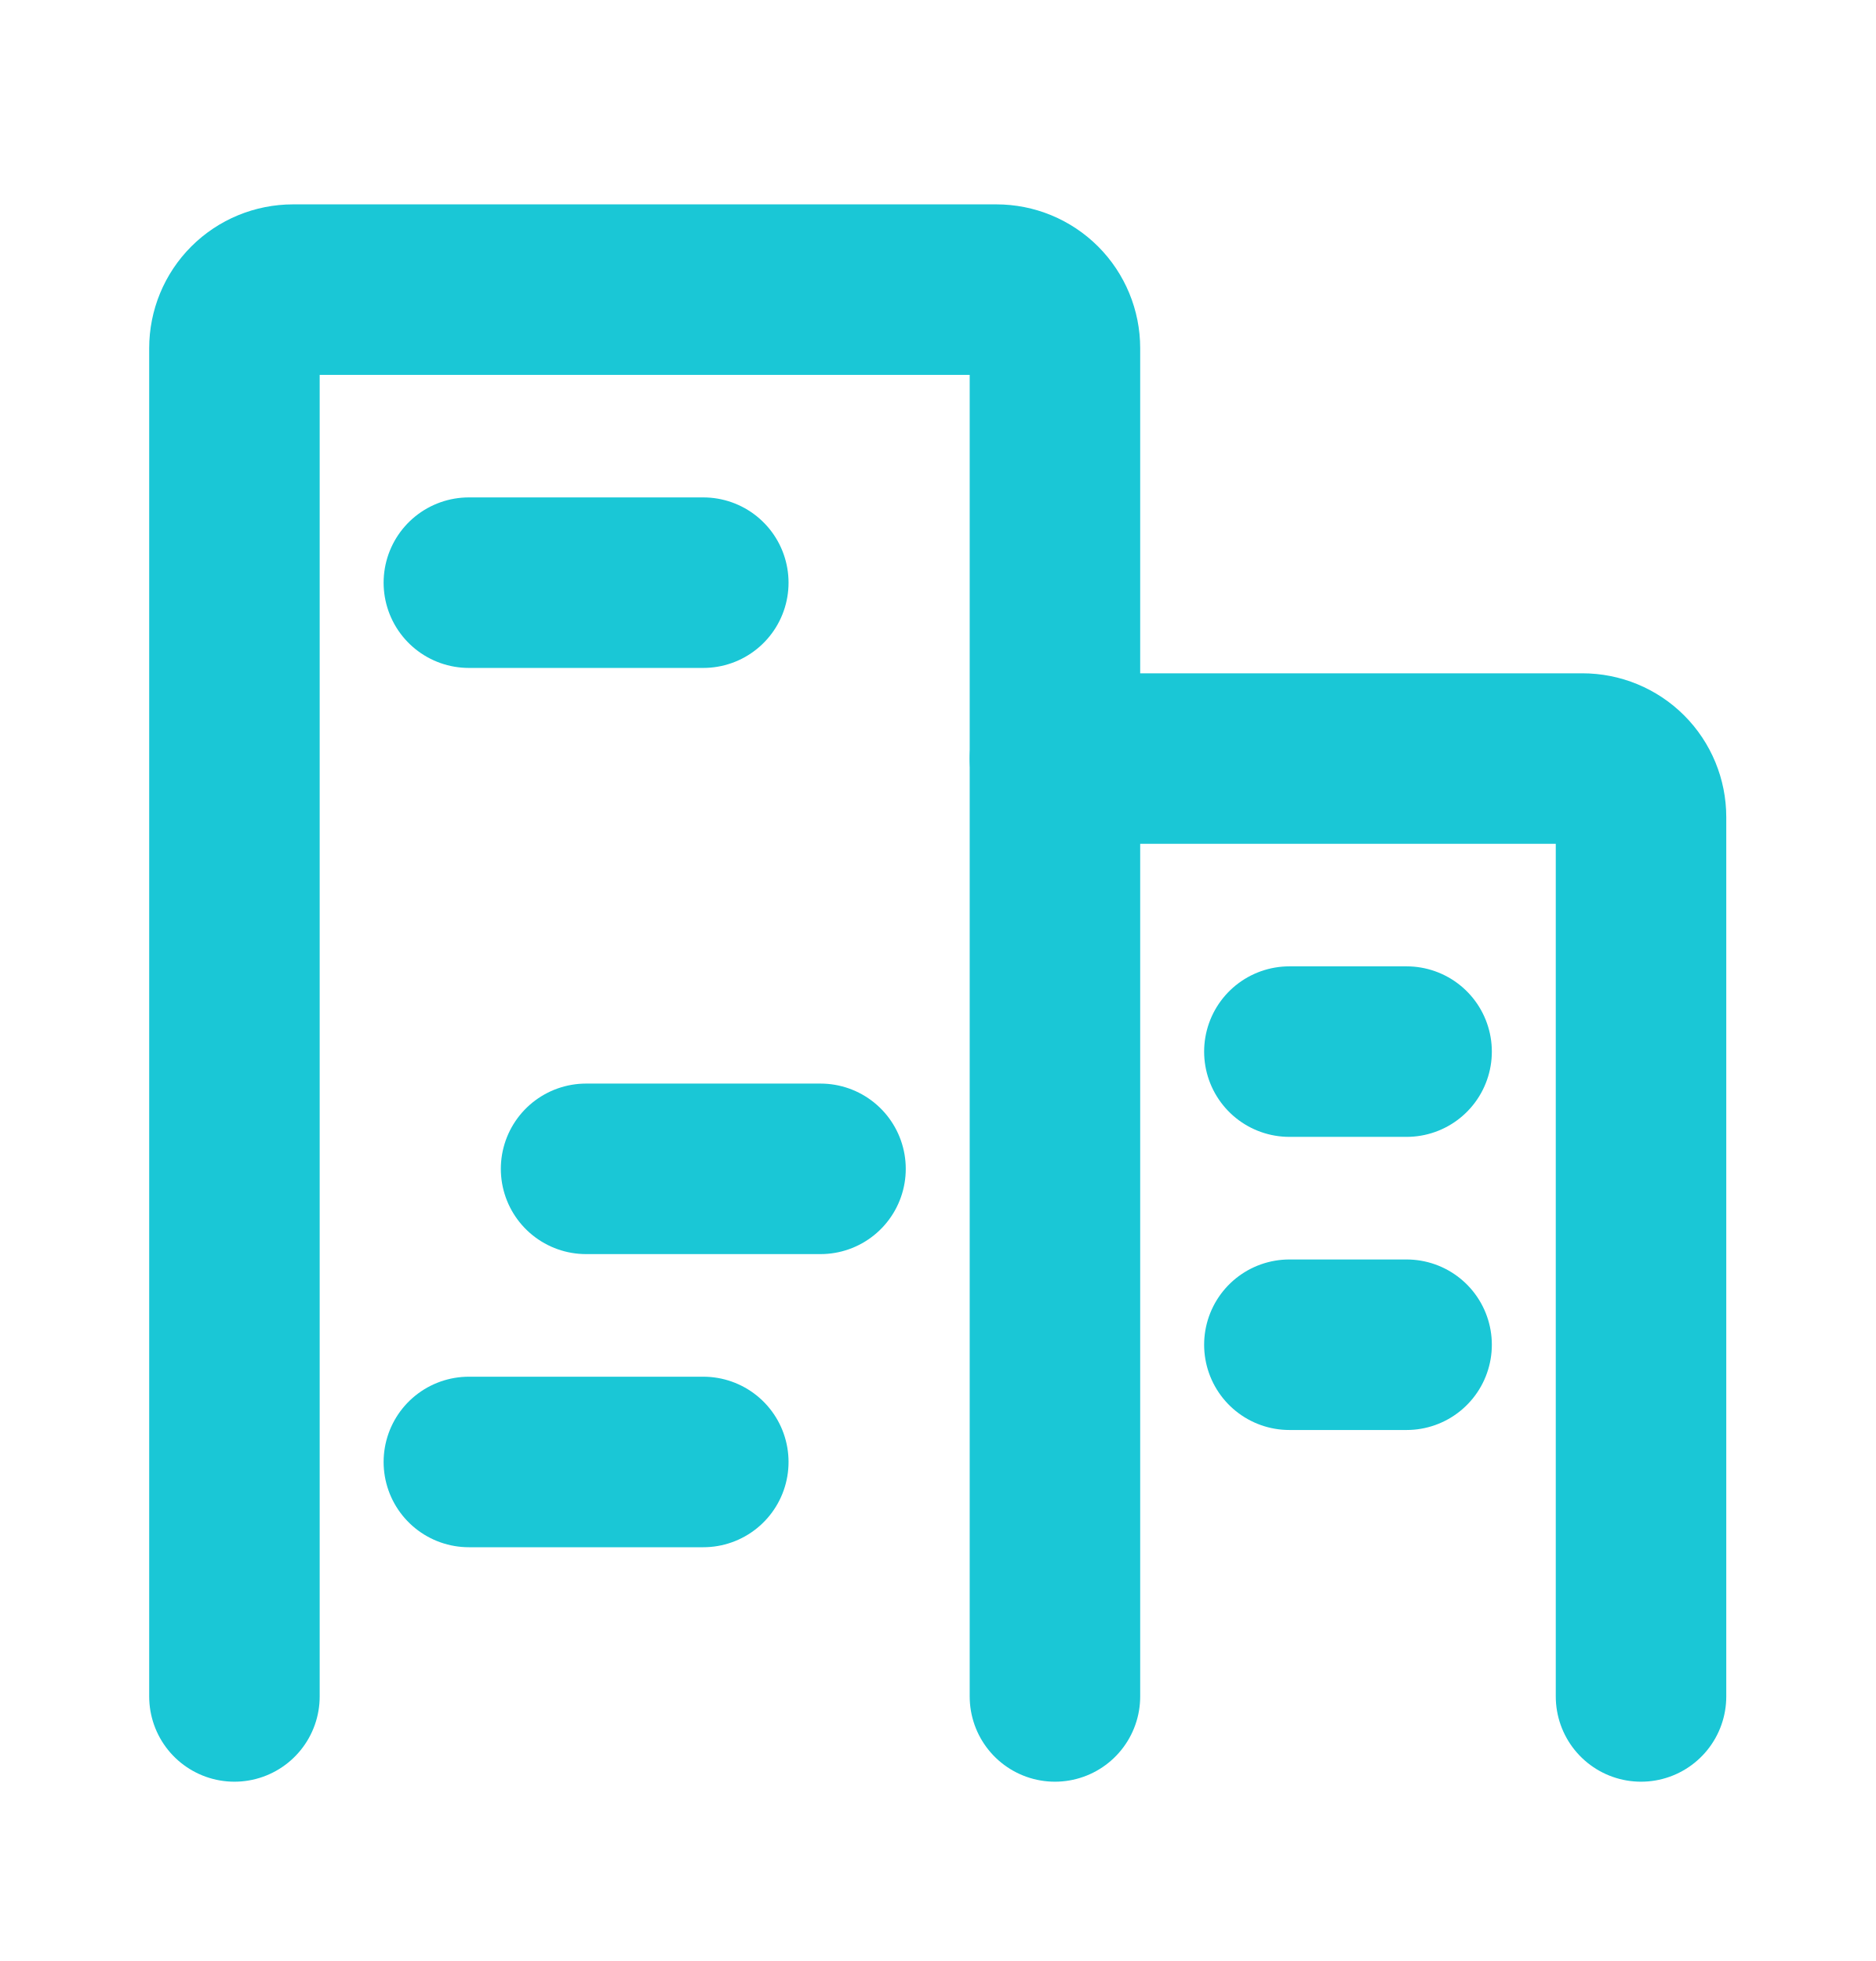
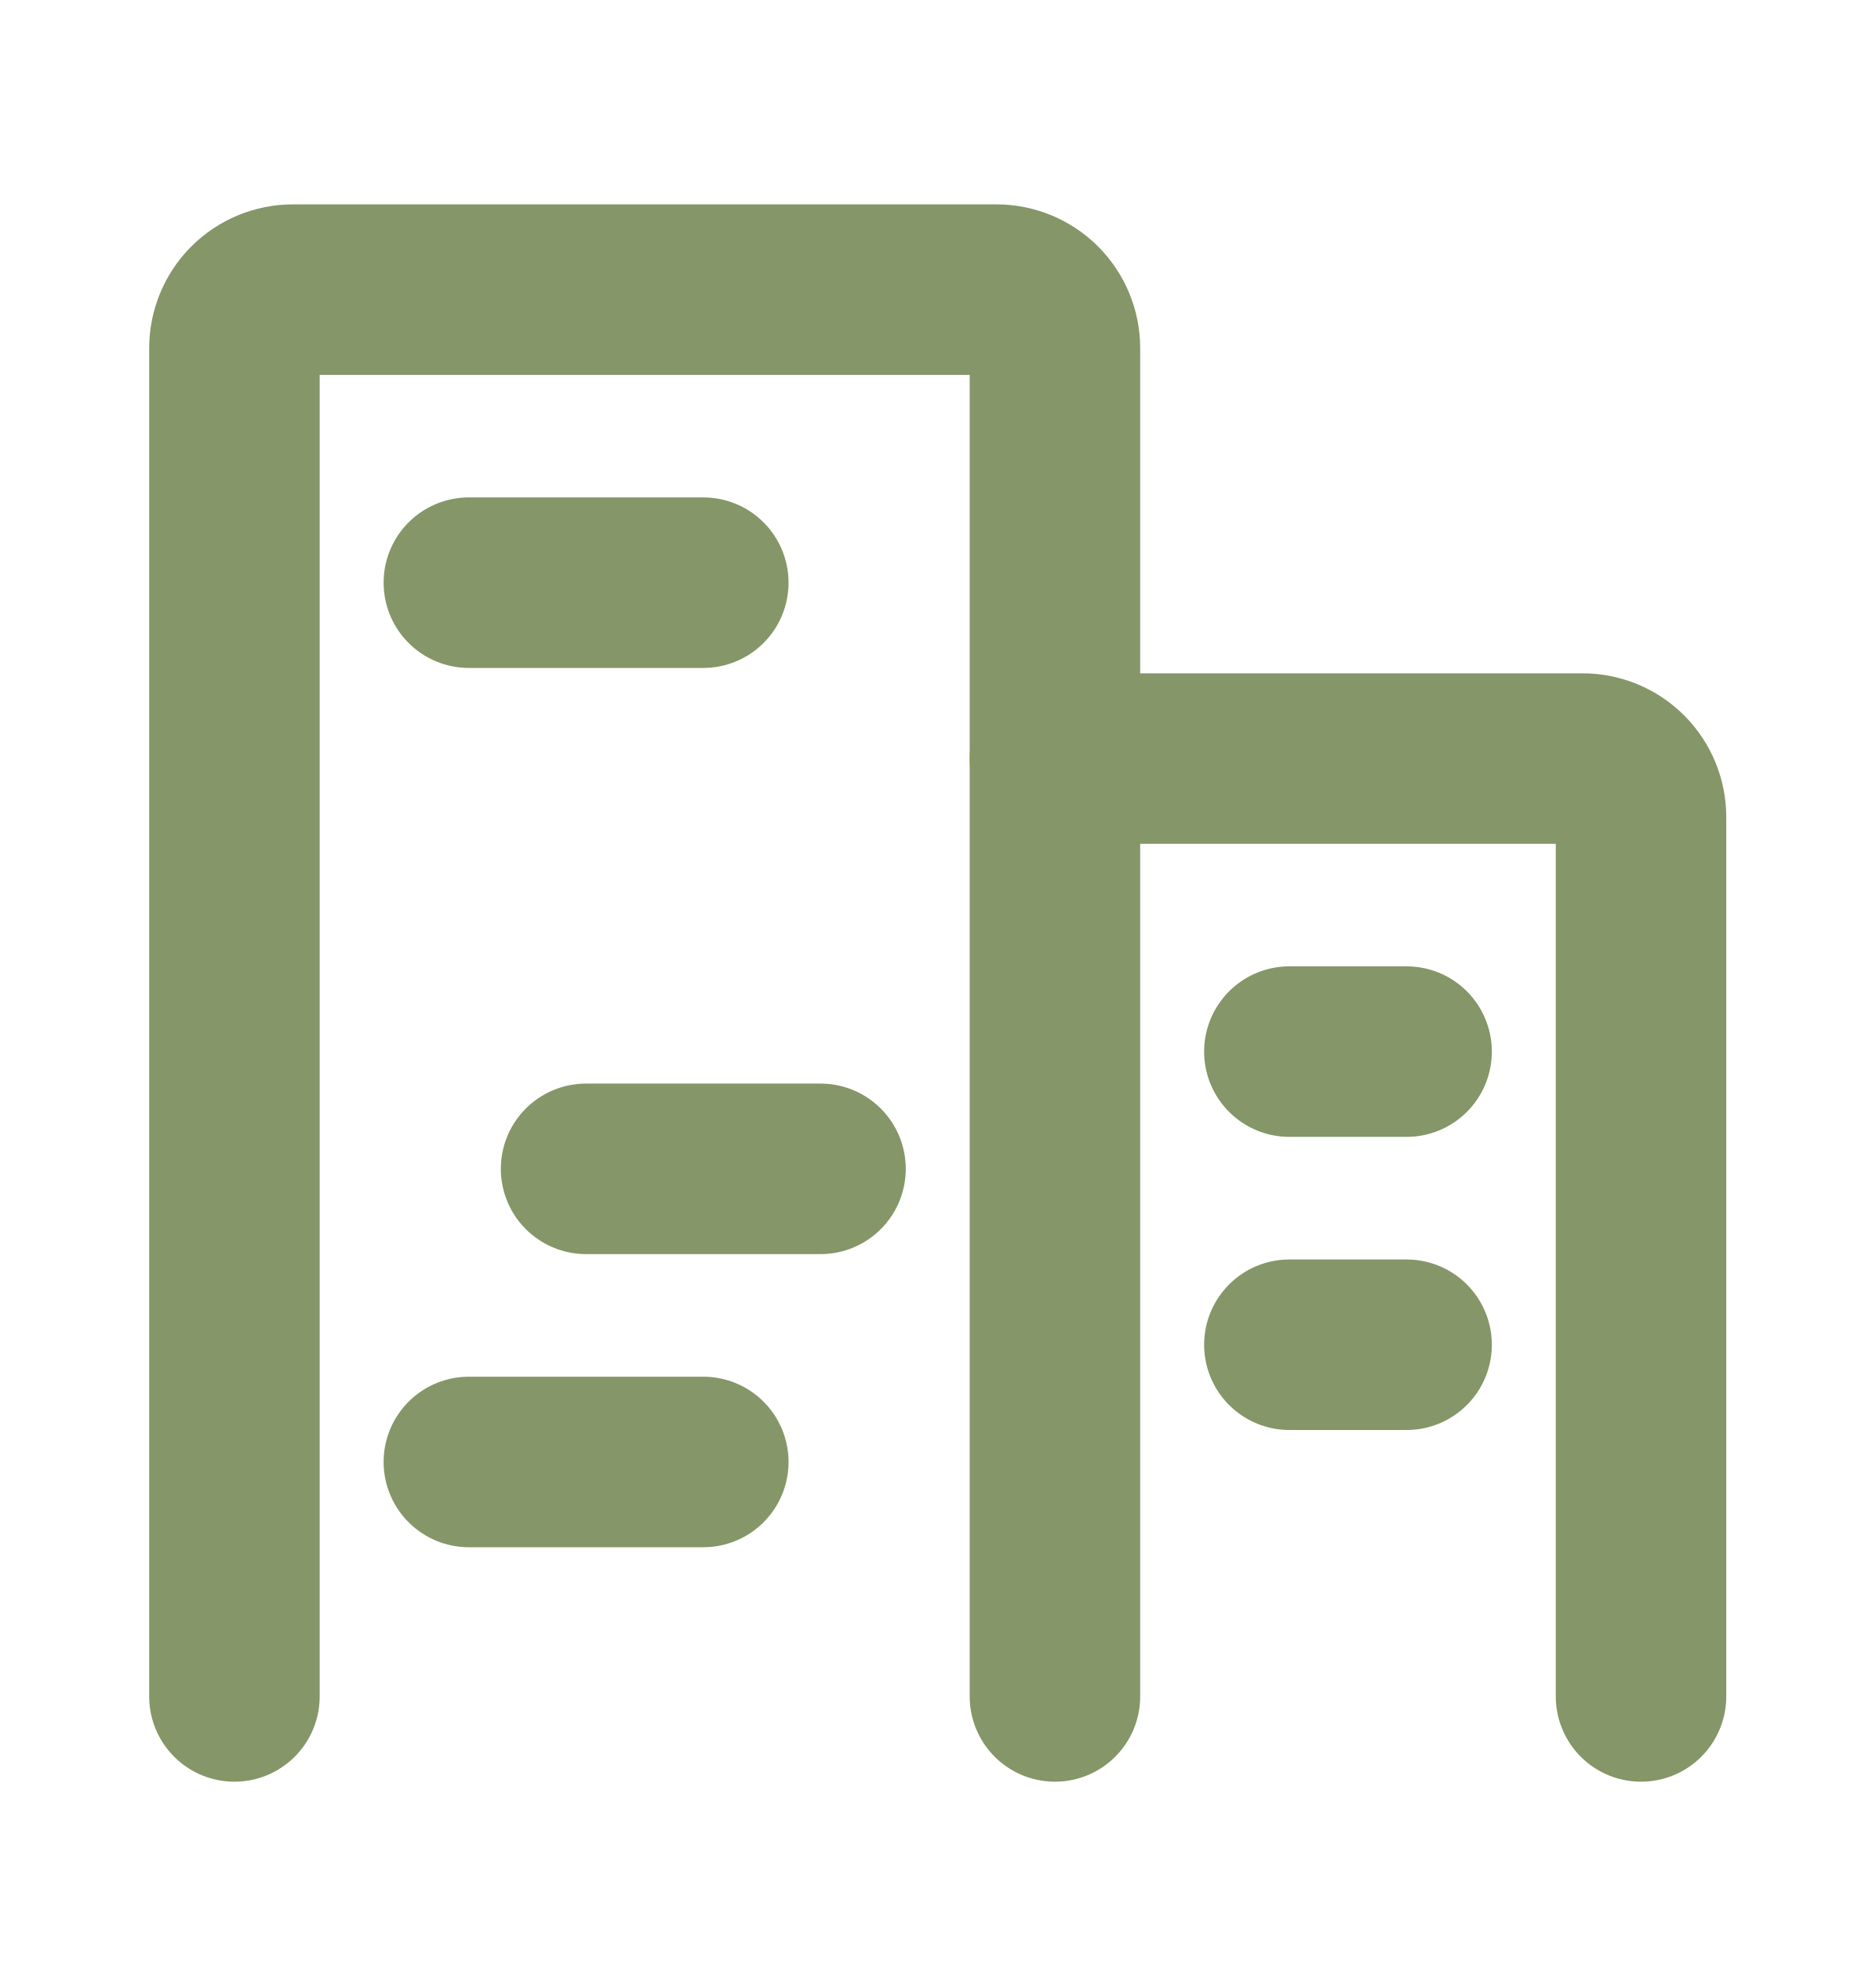
<svg xmlns="http://www.w3.org/2000/svg" width="22" height="23" viewBox="0 0 22 23" fill="none">
-   <path d="M12.375 19.897V4.084C12.375 3.902 12.303 3.727 12.174 3.598C12.045 3.469 11.87 3.397 11.688 3.397H3.438C3.255 3.397 3.08 3.469 2.951 3.598C2.822 3.727 2.75 3.902 2.75 4.084V19.897" stroke="#1AC7D6" stroke-width="2" stroke-linecap="round" stroke-linejoin="round" />
-   <path d="M19.25 19.897V9.584C19.25 9.402 19.178 9.227 19.049 9.098C18.92 8.969 18.745 8.897 18.562 8.897H12.375" stroke="#1AC7D6" stroke-width="2" stroke-linecap="round" stroke-linejoin="round" />
-   <path d="M5.5 6.834H8.25" stroke="#1AC7D6" stroke-width="2" stroke-linecap="round" stroke-linejoin="round" />
-   <path d="M6.875 13.709H9.625" stroke="#1AC7D6" stroke-width="2" stroke-linecap="round" stroke-linejoin="round" />
-   <path d="M5.5 17.147H8.25" stroke="#1AC7D6" stroke-width="2" stroke-linecap="round" stroke-linejoin="round" />
-   <path d="M15.125 15.772H16.5" stroke="#1AC7D6" stroke-width="2" stroke-linecap="round" stroke-linejoin="round" />
-   <path d="M15.125 12.334H16.5" stroke="#1AC7D6" stroke-width="2" stroke-linecap="round" stroke-linejoin="round" />
+   <path d="M12.375 19.897V4.084C12.375 3.902 12.303 3.727 12.174 3.598C12.045 3.469 11.87 3.397 11.688 3.397H3.438C3.255 3.397 3.08 3.469 2.951 3.598C2.822 3.727 2.75 3.902 2.75 4.084V19.897" stroke="#859668" stroke-width="2" stroke-linecap="round" stroke-linejoin="round" />
+   <path d="M19.25 19.897V9.584C19.25 9.402 19.178 9.227 19.049 9.098C18.92 8.969 18.745 8.897 18.562 8.897H12.375" stroke="#859668" stroke-width="2" stroke-linecap="round" stroke-linejoin="round" />
+   <path d="M5.5 6.834H8.25" stroke="#859668" stroke-width="2" stroke-linecap="round" stroke-linejoin="round" />
+   <path d="M6.875 13.709H9.625" stroke="#859668" stroke-width="2" stroke-linecap="round" stroke-linejoin="round" />
+   <path d="M5.5 17.147H8.25" stroke="#859668" stroke-width="2" stroke-linecap="round" stroke-linejoin="round" />
+   <path d="M15.125 15.772H16.5" stroke="#859668" stroke-width="2" stroke-linecap="round" stroke-linejoin="round" />
+   <path d="M15.125 12.334H16.5" stroke="#859668" stroke-width="2" stroke-linecap="round" stroke-linejoin="round" />
</svg>
